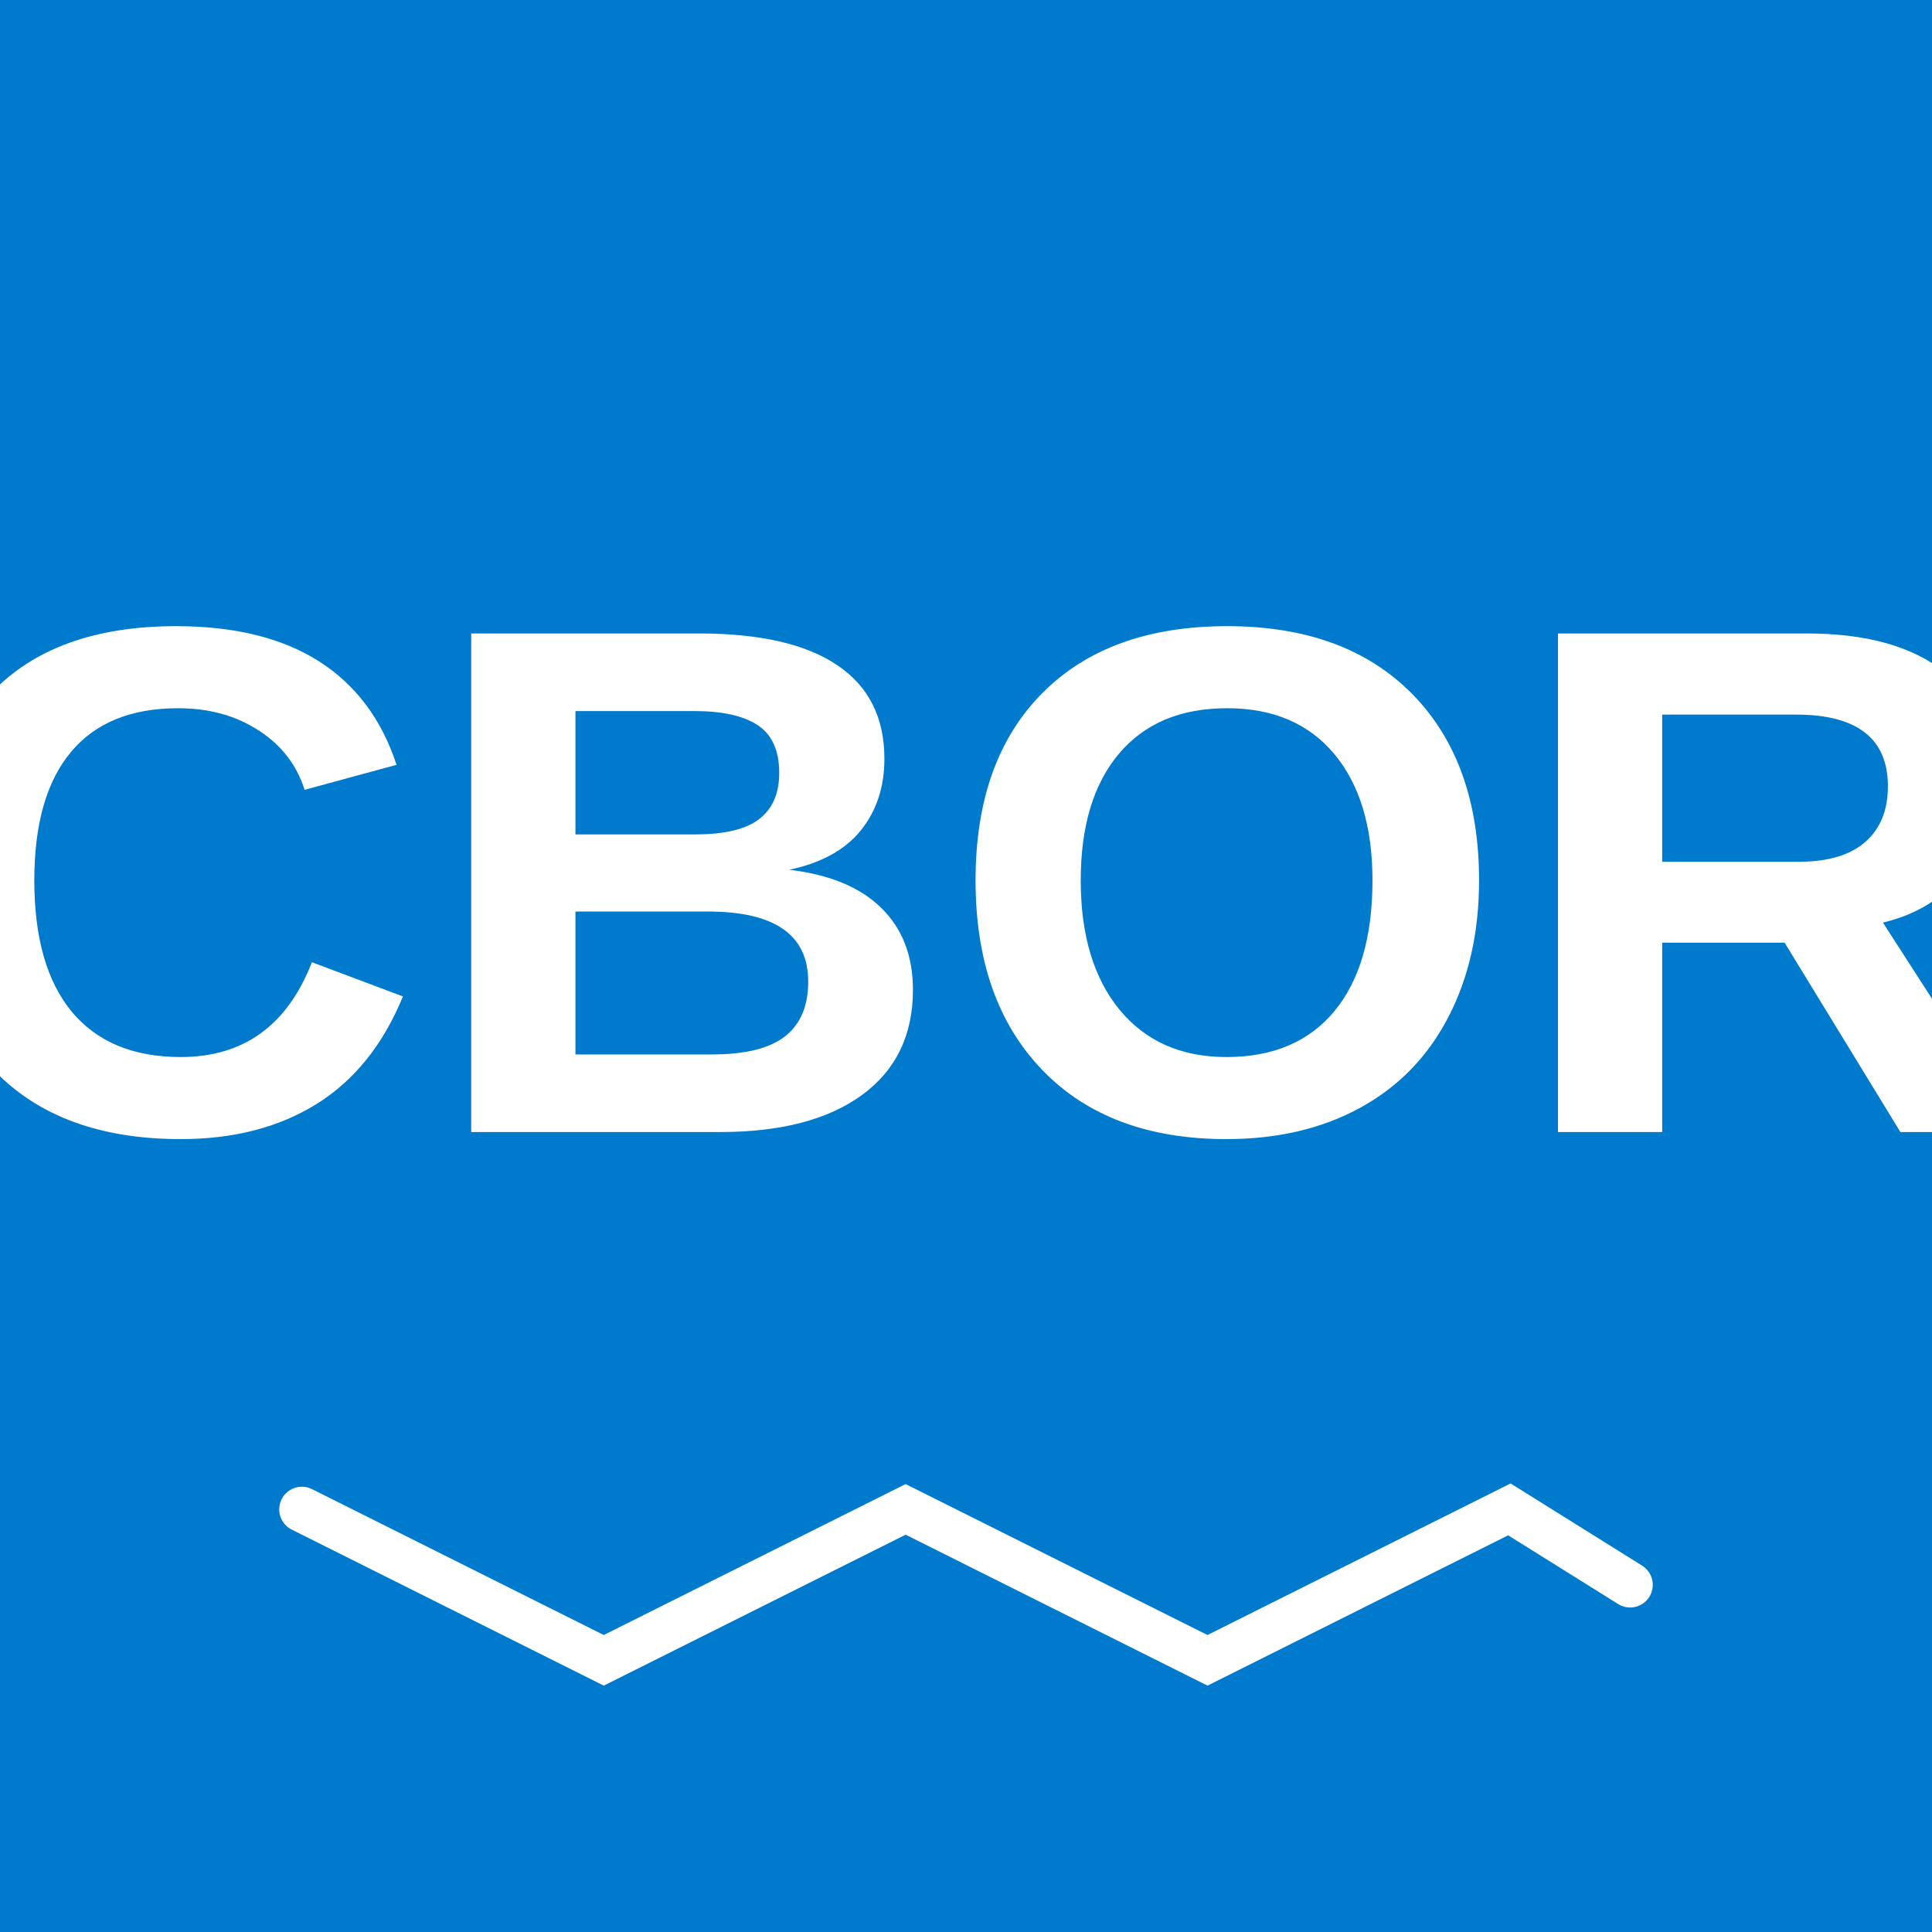
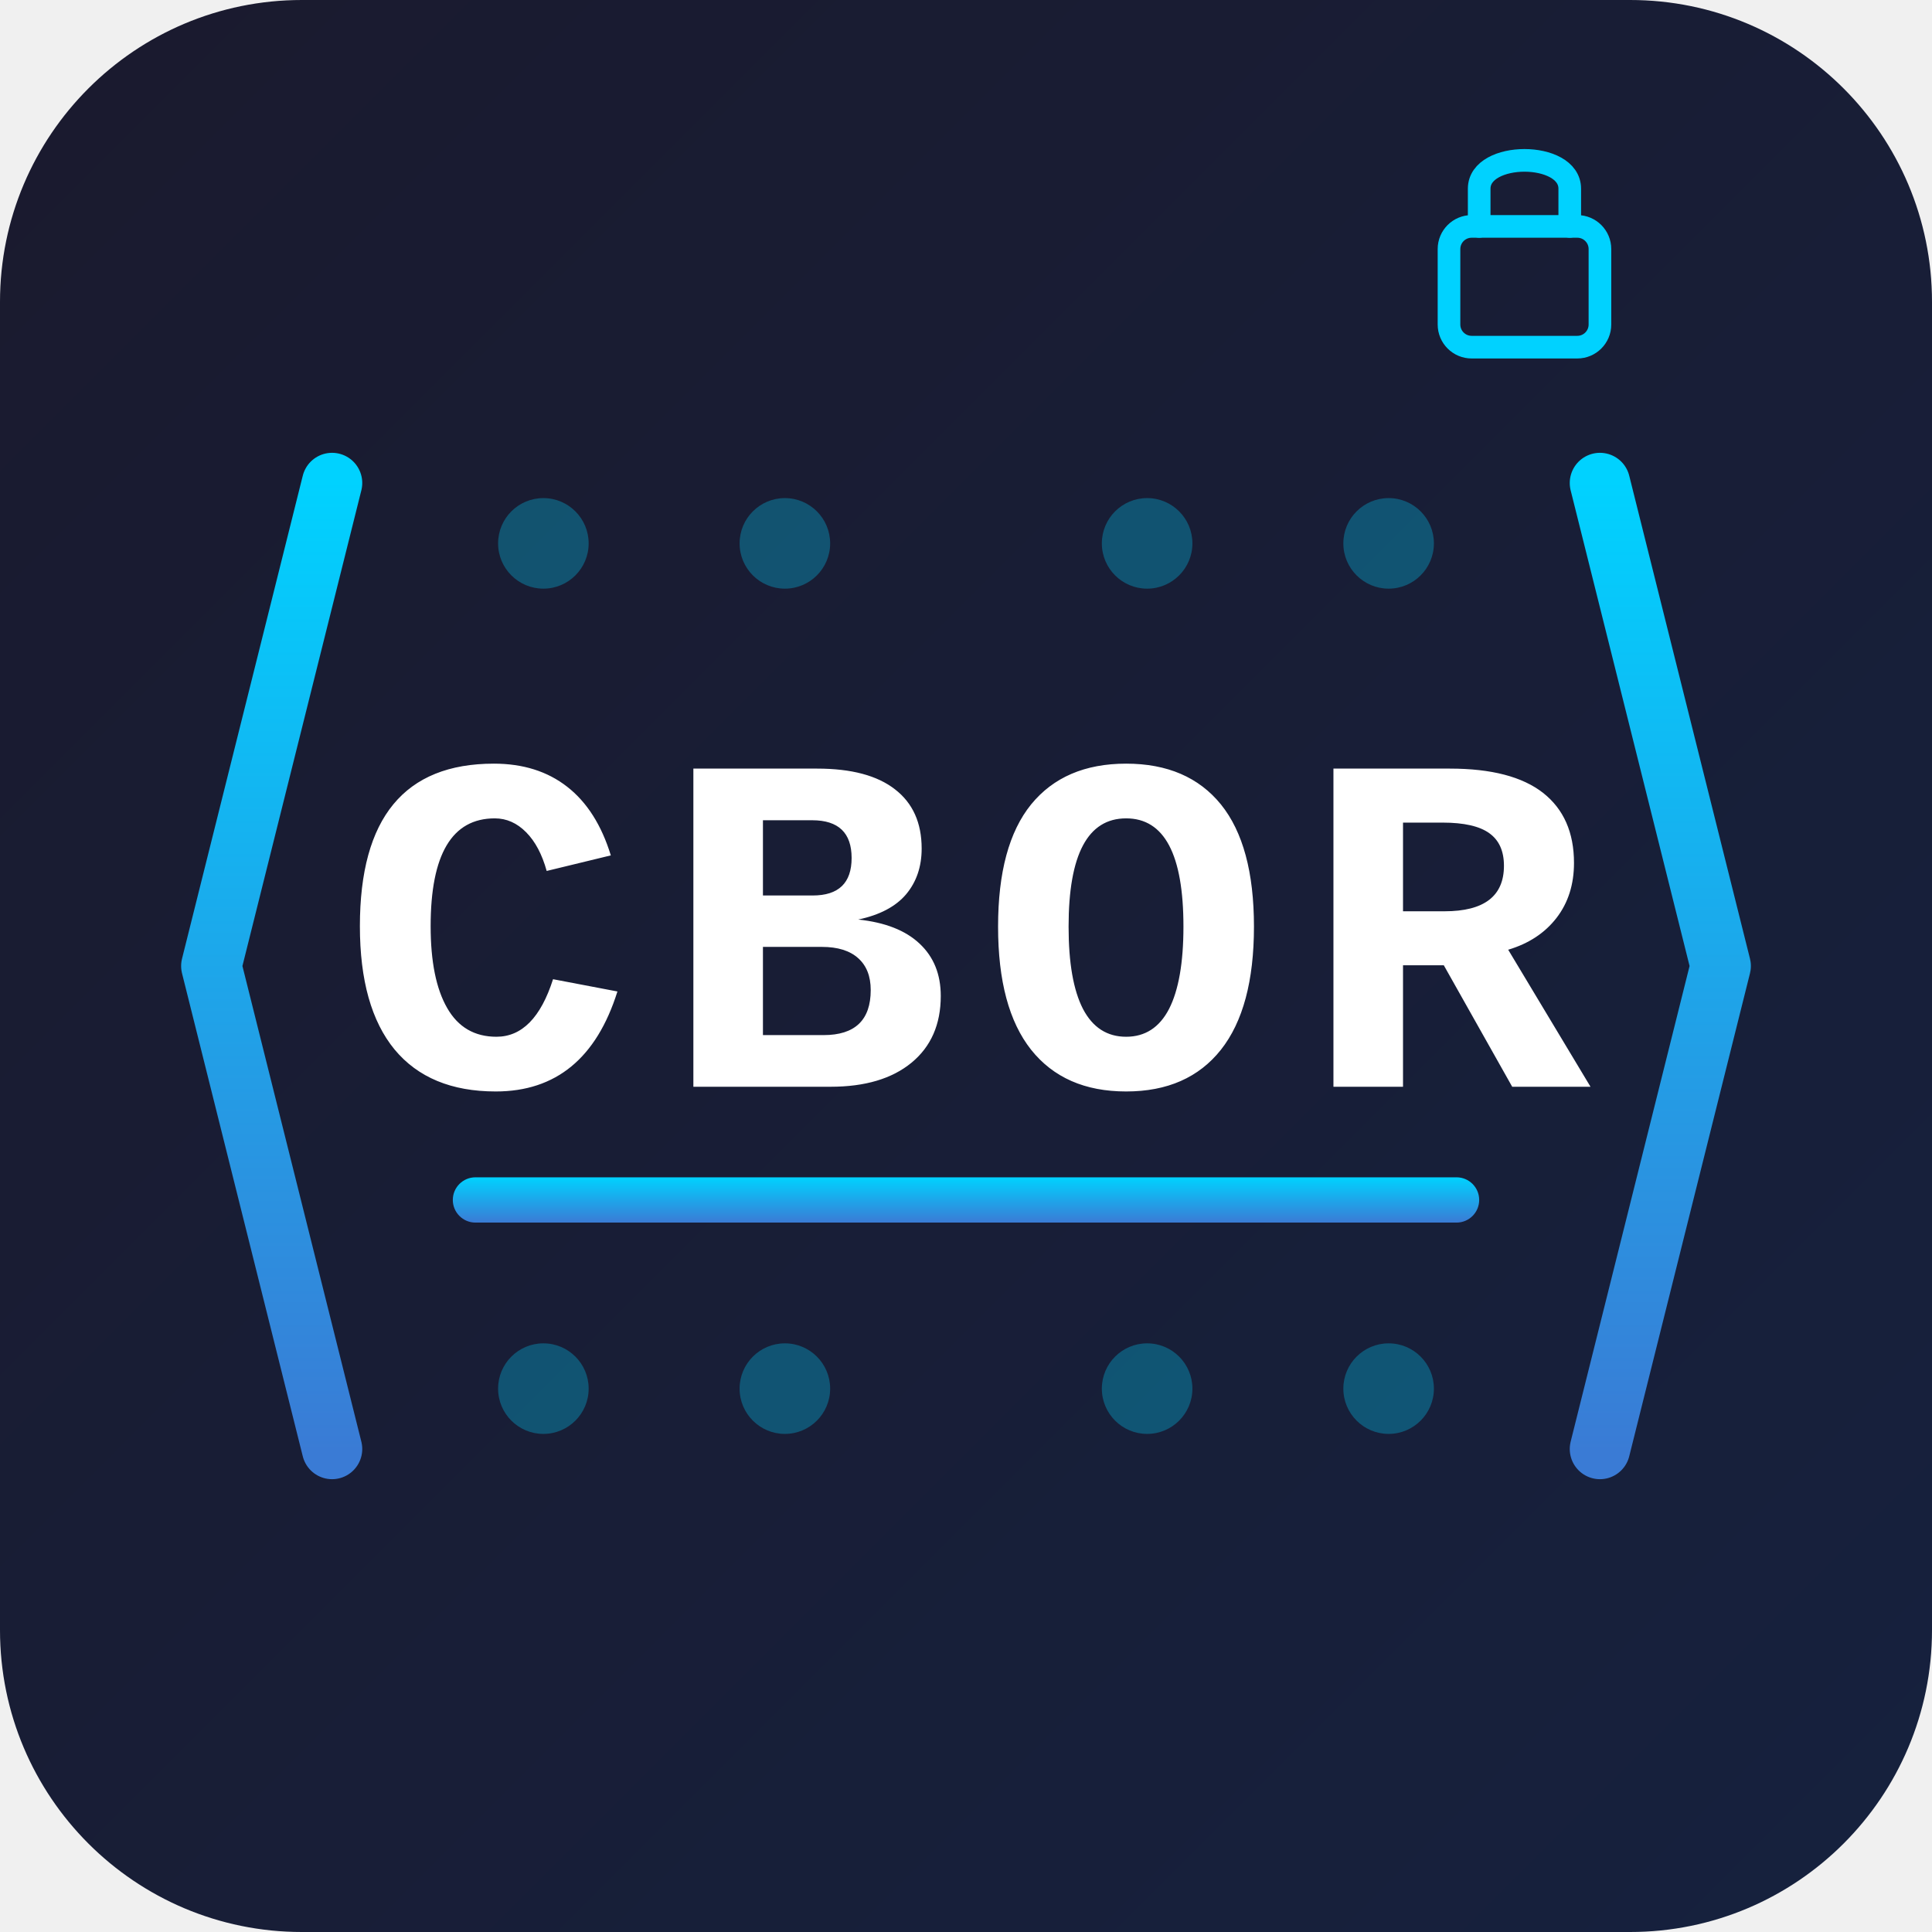
<svg xmlns="http://www.w3.org/2000/svg" width="128" height="128" viewBox="0 0 128 128">
-   <rect width="128" height="128" fill="#007ACC" />
-   <text x="64" y="75" font-family="Arial, sans-serif" font-size="48" font-weight="bold" fill="white" text-anchor="middle">CBOR</text>
-   <path d="M 20 100 L 40 110 L 60 100 L 80 110 L 100 100 L 108 105" stroke="white" stroke-width="3" fill="none" stroke-linecap="round" />
+   <defs>
+     <linearGradient id="bg" x1="0" y1="0" x2="1" y2="1">
+       <stop offset="0%" stop-color="#1a1a2e" />
+       <stop offset="100%" stop-color="#16213e" />
+     </linearGradient>
+     <linearGradient id="accent" x1="0" y1="0" x2="0" y2="1">
+       <stop offset="0%" stop-color="#00d2ff" />
+       <stop offset="100%" stop-color="#3a7bd5" />
+     </linearGradient>
+   </defs>
+   <rect width="128" height="128" rx="20" fill="url(#bg)" />
+   <path d="M 22 32 L 14 64 L 22 96" stroke="url(#accent)" stroke-width="4" fill="none" stroke-linecap="round" stroke-linejoin="round" />
+   <path d="M 106 32 L 114 64 L 106 96" stroke="url(#accent)" stroke-width="4" fill="none" stroke-linecap="round" stroke-linejoin="round" />
+   <g fill="#00d2ff" opacity="0.3">
+     <circle cx="36" cy="36" r="3" />
+     <circle cx="52" cy="36" r="3" />
+     <circle cx="76" cy="36" r="3" />
+     <circle cx="92" cy="36" r="3" />
+     <circle cx="36" cy="92" r="3" />
+     <circle cx="52" cy="92" r="3" />
+     <circle cx="76" cy="92" r="3" />
+     <circle cx="92" cy="92" r="3" />
+   </g>
+   <text x="64" y="72" font-family="'Consolas','Courier New',monospace" font-size="32" font-weight="bold" fill="white" text-anchor="middle" letter-spacing="2">CBOR</text>
+   <rect x="30" y="78" width="68" height="3" rx="1.5" fill="url(#accent)" />
+   <g transform="translate(94, 8) scale(0.5)">
+     <rect x="4" y="14" width="20" height="16" rx="3" fill="none" stroke="#00d2ff" stroke-width="3" />
+     <path d="M 8 14 L 8 9 C 8 4 20 4 20 9 L 20 14" fill="none" stroke="#00d2ff" stroke-width="3" stroke-linecap="round" />
+   </g>
</svg>
